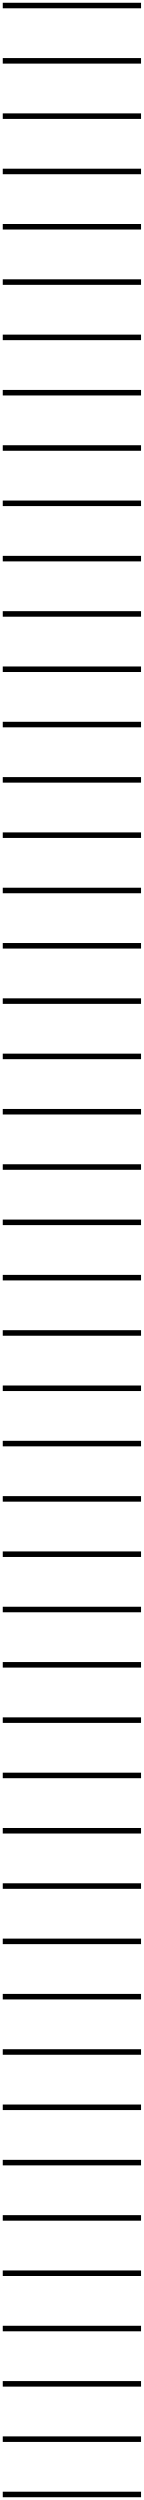
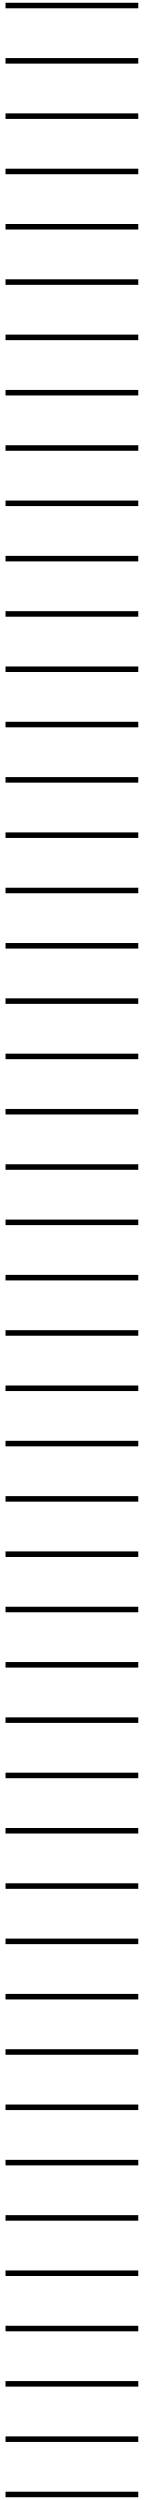
<svg xmlns="http://www.w3.org/2000/svg" width="26px" height="452px" viewBox="0 0 26 452" version="1.1">
-   <g id="UI" stroke="none" stroke-width="1" fill="none" fill-rule="evenodd" stroke-linecap="square">
+   <g id="UI" stroke="none" strokeWidth="1" fill="none" fillRule="evenodd" strokeLinecap="square">
    <g id="A-1-Home" transform="translate(-39, -526)" stroke="#000000">
      <g id="section.left" transform="translate(40, 154)">
        <g id="scrubber" transform="translate(0, 356)">
          <g id="lines" transform="translate(0, 15.5)">
            <path d="M0,11.5 L24,11.5" id="Line" />
            <path d="M0,1.5 L24,1.5" id="Line" />
            <path d="M0,21.5 L24,21.5" id="Line" />
            <path d="M0,31.5 L24,31.5" id="Line" />
            <path d="M0,41.5 L24,41.5" id="Line" />
            <path d="M0,51.5 L24,51.5" id="Line" />
            <path d="M0,61.5 L24,61.5" id="Line" />
            <path d="M0,71.5 L24,71.5" id="Line" />
            <path d="M0,81.5 L24,81.5" id="Line" />
            <path d="M0,91.5 L24,91.5" id="Line" />
            <path d="M0,101.5 L24,101.5" id="Line" />
            <path d="M0,111.5 L24,111.5" id="Line" />
            <path d="M0,121.5 L24,121.5" id="Line" />
            <path d="M0,131.5 L24,131.5" id="Line" />
            <path d="M0,141.5 L24,141.5" id="Line" />
            <path d="M0,151.5 L24,151.5" id="Line" />
            <path d="M0,161.5 L24,161.5" id="Line" />
            <path d="M0,171.5 L24,171.5" id="Line" />
            <path d="M0,181.5 L24,181.5" id="Line" />
            <path d="M0,191.5 L24,191.5" id="Line" />
            <path d="M0,201.5 L24,201.5" id="Line" />
            <path d="M0,211.5 L24,211.5" id="Line" />
            <path d="M0,221.5 L24,221.5" id="Line" />
            <path d="M0,231.5 L24,231.5" id="Line" />
            <path d="M0,241.5 L24,241.5" id="Line" />
            <path d="M0,251.5 L24,251.5" id="Line" />
            <path d="M0,261.5 L24,261.5" id="Line" />
            <path d="M0,271.5 L24,271.5" id="Line" />
            <path d="M0,281.5 L24,281.5" id="Line" />
            <path d="M0,291.5 L24,291.5" id="Line" />
            <path d="M0,301.5 L24,301.5" id="Line" />
            <path d="M0,311.5 L24,311.5" id="Line" />
            <path d="M0,321.5 L24,321.5" id="Line" />
            <path d="M0,331.5 L24,331.5" id="Line" />
            <path d="M0,341.5 L24,341.5" id="Line" />
            <path d="M0,351.5 L24,351.5" id="Line" />
            <path d="M0,361.5 L24,361.5" id="Line" />
            <path d="M0,371.5 L24,371.5" id="Line" />
            <path d="M0,381.5 L24,381.5" id="Line" />
            <path d="M0,391.5 L24,391.5" id="Line" />
            <path d="M0,401.5 L24,401.5" id="Line" />
            <path d="M0,411.5 L24,411.5" id="Line" />
            <path d="M0,421.5 L24,421.5" id="Line" />
            <path d="M0,431.5 L24,431.5" id="Line" />
            <path d="M0,441.5 L24,441.5" id="Line" />
            <path d="M0,451.5 L24,451.5" id="Line" />
          </g>
        </g>
      </g>
    </g>
  </g>
</svg>
